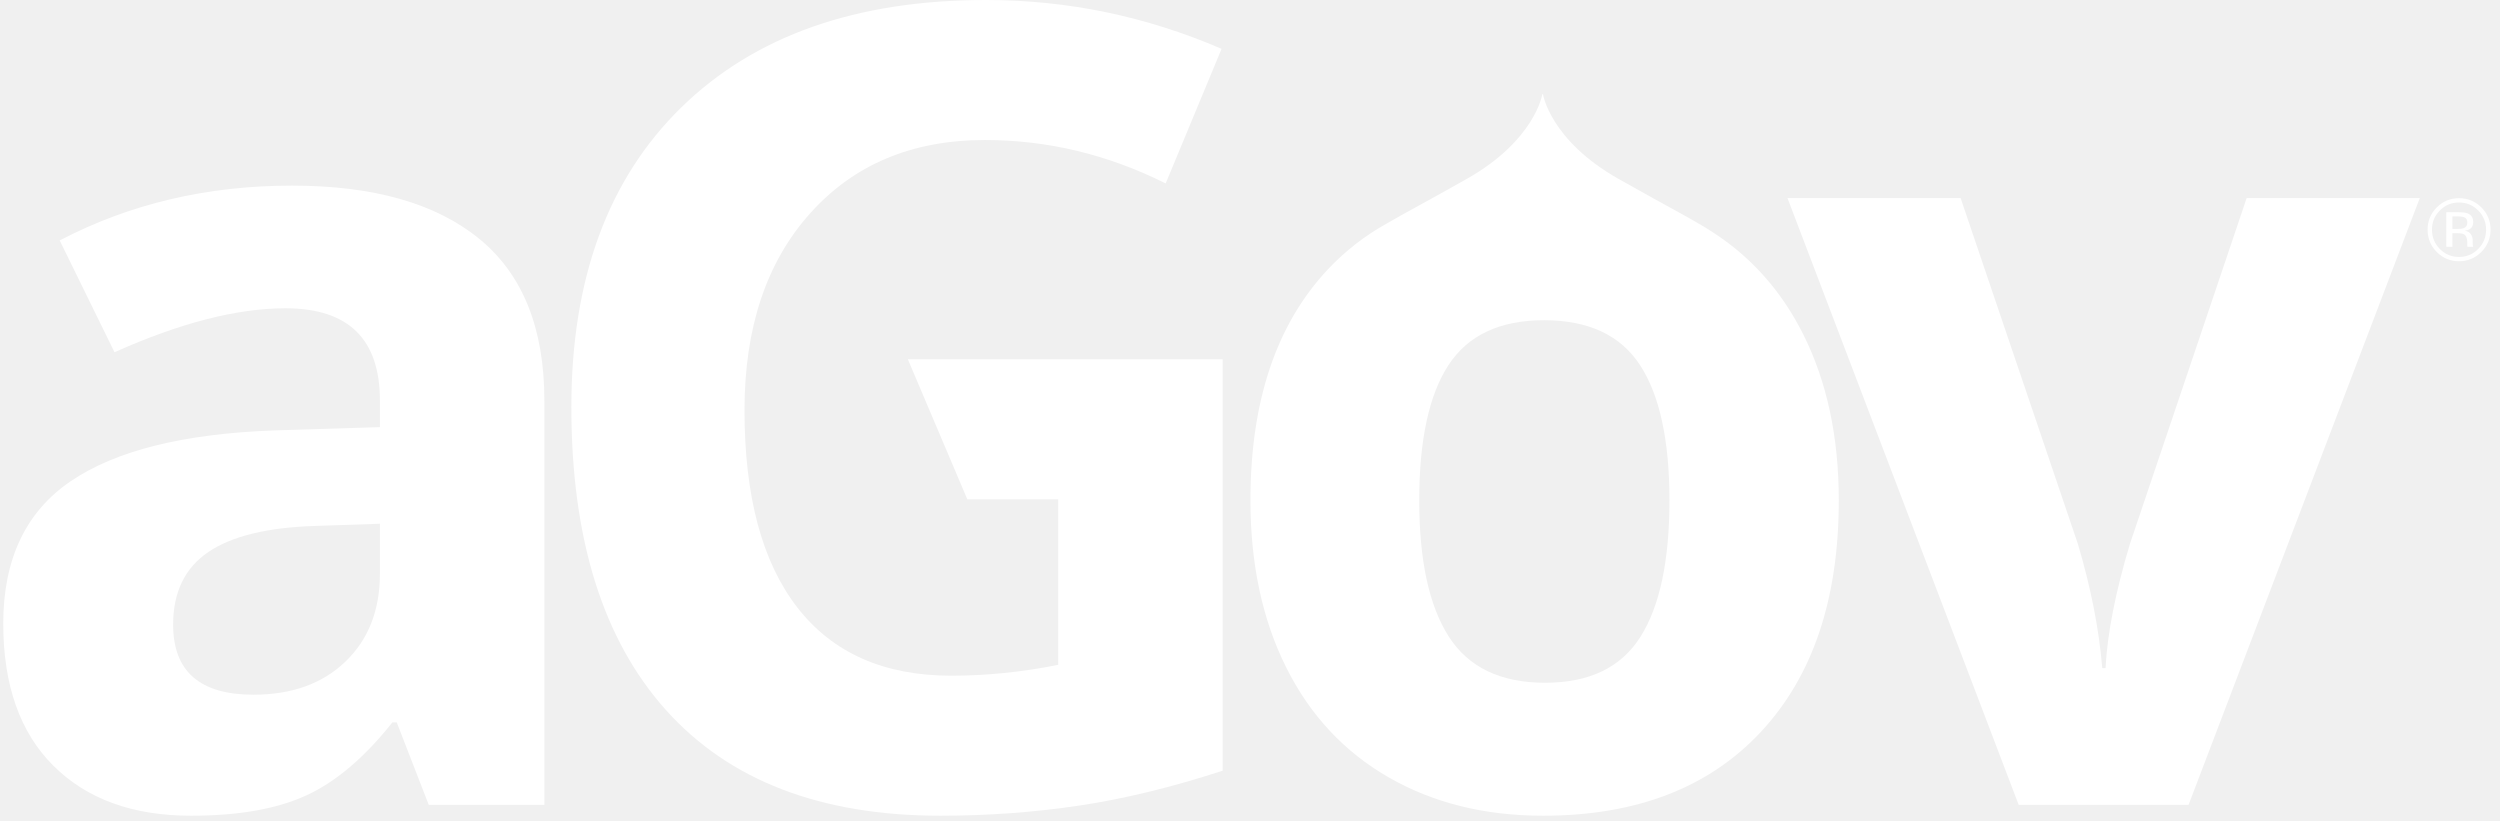
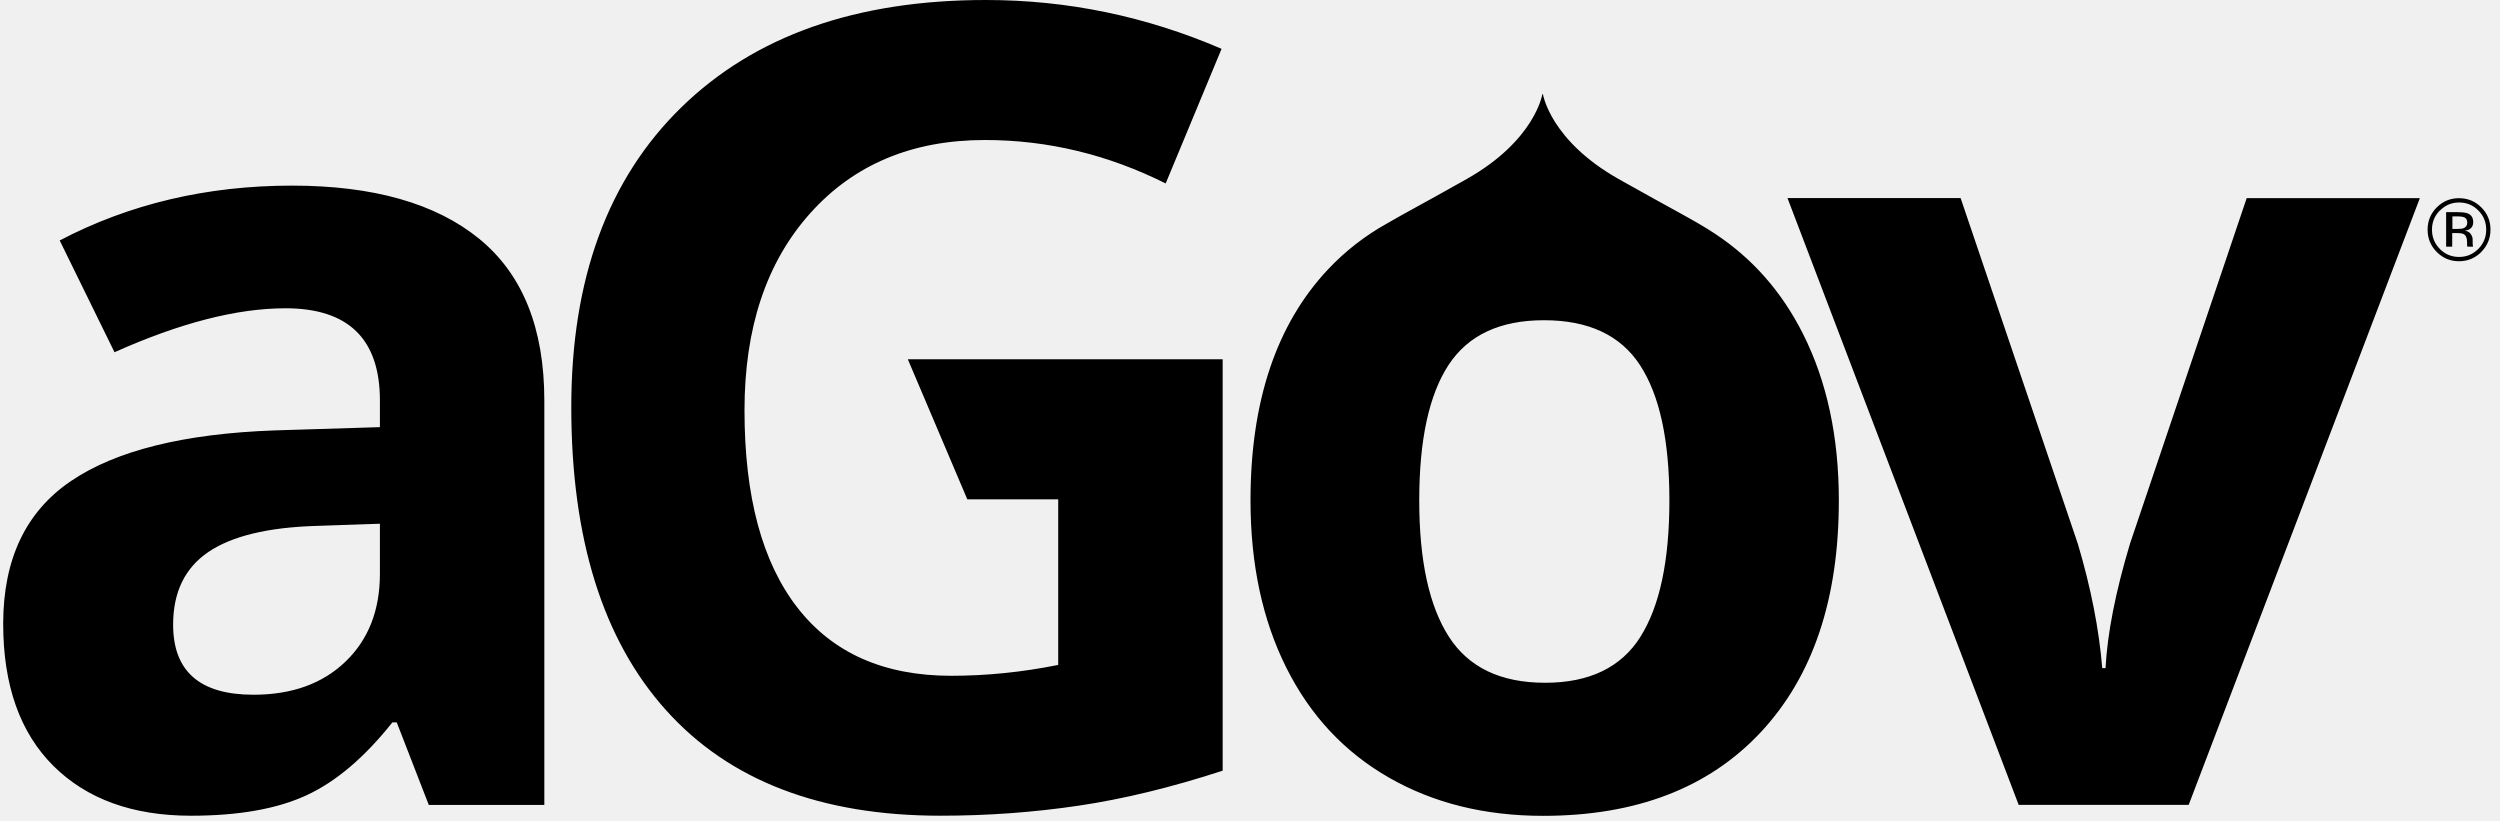
- <svg xmlns="http://www.w3.org/2000/svg" width="192" height="63" viewBox="0 0 383 126" version="1.1" xml:space="preserve" style="fill-rule:evenodd;clip-rule:evenodd;stroke-linejoin:round;stroke-miterlimit:1.414;">
-   <path d="M276.435,51.268c-3.255,-6.458 -7.762,-11.575 -13.509,-15.367c-2.972,-1.988 -6.811,-3.887 -14.85,-8.438c-10.478,-5.934 -11.575,-12.99 -11.575,-12.99l-0.1,0c0,0 -1.1,7.057 -11.578,12.99c-5.95,3.368 -9.597,5.28 -12.298,6.854c-3.368,1.878 -6.385,4.214 -9.035,7.03c-7.948,8.448 -11.922,20.288 -11.922,35.514c0,9.783 1.835,18.341 5.502,25.675c3.669,7.338 8.921,12.965 15.758,16.884c6.834,3.917 14.726,5.874 23.675,5.874c14.28,0 25.427,-4.277 33.429,-12.836c8.004,-8.559 12.005,-20.424 12.005,-35.597c0,-9.779 -1.834,-18.31 -5.502,-25.593ZM251.466,97.827c-2.974,4.697 -7.85,7.046 -14.631,7.046c-6.834,0 -11.767,-2.361 -14.797,-7.088c-3.03,-4.723 -4.543,-11.698 -4.543,-20.923c0,-9.28 1.501,-16.215 4.501,-20.8c3.002,-4.583 7.893,-6.876 14.673,-6.876c6.835,0 11.755,2.307 14.756,6.918c3,4.614 4.502,11.535 4.502,20.758c0,9.282 -1.488,16.27 -4.461,20.965Z" fill="#fff" />
-   <path d="M65.357,123.628l-4.918,-12.671l-0.667,0c-4.28,5.392 -8.685,9.13 -13.213,11.212c-4.53,2.087 -10.435,3.126 -17.715,3.126c-8.948,0 -15.993,-2.554 -21.133,-7.668c-5.141,-5.111 -7.711,-12.393 -7.711,-21.84c0,-9.893 3.459,-17.188 10.379,-21.885c6.919,-4.695 17.353,-7.293 31.303,-7.792l16.173,-0.502l0,-4.084c0,-9.449 -4.836,-14.172 -14.506,-14.172c-7.448,0 -16.201,2.25 -26.26,6.752l-8.419,-17.171c10.726,-5.615 22.619,-8.422 35.68,-8.422c12.505,0 22.092,2.723 28.761,8.169c6.669,5.449 10.004,13.728 10.004,24.844l0,62.104l-17.758,0ZM57.855,80.445l-9.837,0.336c-7.392,0.221 -12.894,1.555 -16.506,4c-3.613,2.447 -5.419,6.169 -5.419,11.17c0,7.172 4.113,10.756 12.338,10.756c5.89,0 10.6,-1.695 14.13,-5.086c3.529,-3.389 5.293,-7.889 5.293,-13.506l0,-7.67l0.001,0Z" fill="#fff" />
-   <path d="M138.947,55.188l48.355,0l0,63.188c-7.836,2.559 -15.215,4.35 -22.133,5.377c-6.919,1.027 -13.998,1.541 -21.22,1.541c-18.396,0 -32.443,-5.404 -42.141,-16.213c-9.699,-10.807 -14.547,-26.33 -14.547,-46.56c0,-19.673 5.627,-35.011 16.88,-46.016c11.254,-11.004 26.856,-16.505 46.81,-16.505c12.509,0 24.566,2.5 36.183,7.501l-8.586,20.675c-8.894,-4.445 -18.146,-6.669 -27.763,-6.669c-11.171,0 -20.12,3.75 -26.843,11.254c-6.725,7.504 -10.087,17.59 -10.087,30.262c0,13.225 2.709,23.328 8.128,30.3c5.418,6.976 13.296,10.464 23.633,10.464c5.39,0 10.869,-0.554 16.426,-1.668l0,-25.426l-13.963,0l-9.132,-21.505Z" fill="#fff" />
-   <path d="M309.571,123.628l-35.512,-93.2l26.593,0l18.005,53.103c2.002,6.725 3.252,13.09 3.751,19.09l0.503,0c0.277,-5.335 1.526,-11.699 3.75,-19.09l17.923,-53.103l26.593,0l-35.514,93.2l-26.092,0Z" fill="#fff" />
-   <path d="M380.632,38.702c-0.945,0.949 -2.088,1.424 -3.428,1.424c-1.341,0 -2.48,-0.475 -3.422,-1.424c-0.936,-0.945 -1.403,-2.09 -1.403,-3.435c0,-1.332 0.472,-2.47 1.417,-3.415c0.94,-0.94 2.076,-1.411 3.408,-1.411c1.34,0 2.482,0.47 3.428,1.411c0.944,0.94 1.417,2.079 1.417,3.415c0,1.341 -0.472,2.486 -1.417,3.435ZM374.264,32.327c-0.809,0.813 -1.213,1.795 -1.213,2.947c0,1.16 0.402,2.149 1.207,2.966c0.809,0.817 1.79,1.226 2.946,1.226c1.155,0 2.138,-0.409 2.946,-1.226c0.808,-0.817 1.213,-1.806 1.213,-2.966c0,-1.151 -0.404,-2.134 -1.213,-2.947c-0.812,-0.817 -1.795,-1.226 -2.946,-1.226c-1.147,0 -2.126,0.409 -2.94,1.226ZM377.112,32.598c0.659,0 1.143,0.063 1.45,0.191c0.55,0.229 0.824,0.678 0.824,1.347c0,0.475 -0.172,0.824 -0.519,1.049c-0.184,0.119 -0.439,0.205 -0.768,0.257c0.415,0.066 0.72,0.239 0.911,0.52c0.192,0.281 0.289,0.556 0.289,0.823l0,0.389c0,0.123 0.005,0.254 0.014,0.395c0.009,0.14 0.024,0.232 0.046,0.276l0.033,0.066l-0.877,0c-0.004,-0.018 -0.009,-0.035 -0.013,-0.053c-0.005,-0.018 -0.009,-0.038 -0.014,-0.059l-0.02,-0.17l0,-0.421c0,-0.613 -0.167,-1.019 -0.501,-1.216c-0.198,-0.114 -0.545,-0.171 -1.042,-0.171l-0.738,0l0,2.09l-0.936,0l0,-5.313l1.861,0ZM378.123,33.435c-0.236,-0.132 -0.613,-0.198 -1.134,-0.198l-0.8,0l0,1.925l0.847,0c0.396,0 0.694,-0.04 0.893,-0.119c0.366,-0.145 0.549,-0.422 0.549,-0.831c-0.001,-0.386 -0.119,-0.645 -0.355,-0.777Z" fill="#fff" />
+ <svg xmlns="http://www.w3.org/2000/svg" width="192" height="63" fill-rule="evenodd" stroke-miterlimit="1.414" viewBox="0 0 383 126" clip-rule="evenodd" stroke-linejoin="round" aria-labelledby="site-name" role="img">
+   <path fill="#000" d="M276.435 51.268c-3.255-6.458-7.762-11.575-13.51-15.367-2.97-1.98-6.81-3.88-14.85-8.43-10.477-5.93-11.575-12.99-11.575-12.99h-.1s-1.1 7.06-11.57 12.99c-5.95 3.37-9.595 5.28-12.3 6.86-3.37 1.88-6.382 4.22-9.032 7.03-7.947 8.45-11.92 20.29-11.92 35.52 0 9.784 1.834 18.34 5.5 25.676 3.67 7.336 8.92 12.963 15.76 16.88 6.833 3.92 14.725 5.876 23.674 5.876 14.28 0 25.427-4.275 33.43-12.834 8.003-8.56 12.004-20.42 12.004-35.594 0-9.78-1.833-18.31-5.5-25.59zm-24.97 46.56c-2.973 4.696-7.85 7.045-14.63 7.045-6.834 0-11.767-2.36-14.797-7.088-3.03-4.723-4.543-11.698-4.543-20.923 0-9.28 1.5-16.215 4.5-20.8 3.003-4.583 7.894-6.876 14.674-6.876 6.83 0 11.75 2.307 14.75 6.918 3 4.614 4.5 11.535 4.5 20.758 0 9.282-1.49 16.27-4.46 20.965zm-186.108 25.8l-4.918-12.67h-.67c-4.28 5.39-8.69 9.13-13.22 11.21-4.53 2.088-10.44 3.127-17.72 3.127-8.95 0-16-2.554-21.14-7.668-5.13-5.11-7.7-12.393-7.7-21.84C0 85.894 3.46 78.6 10.38 73.902c6.918-4.695 17.352-7.293 31.302-7.792l16.173-.502v-4.084c0-9.45-4.836-14.172-14.506-14.172-7.45 0-16.21 2.25-26.26 6.752l-8.42-17.17c10.72-5.616 22.62-8.423 35.68-8.423 12.5 0 22.09 2.73 28.76 8.17 6.67 5.45 10 13.73 10 24.85v62.11H65.35zm-7.502-43.183l-9.837.336c-7.392.23-12.894 1.56-16.506 4-3.613 2.45-5.42 6.17-5.42 11.17 0 7.18 4.114 10.76 12.34 10.76 5.89 0 10.6-1.69 14.13-5.08 3.528-3.39 5.292-7.89 5.292-13.5v-7.67zm81.092-25.257h48.355v63.188c-7.836 2.56-15.215 4.35-22.133 5.377-6.92 1.027-14 1.54-21.22 1.54-18.4 0-32.45-5.403-42.15-16.212-9.7-10.8-14.55-26.33-14.55-46.56 0-19.67 5.62-35.01 16.88-46.01C115.39 5.5 130.99 0 150.95 0c12.51 0 24.567 2.5 36.184 7.5l-8.586 20.676c-8.894-4.445-18.146-6.67-27.763-6.67-11.17 0-20.12 3.75-26.843 11.255-6.725 7.51-10.087 17.59-10.087 30.27 0 13.23 2.71 23.33 8.128 30.3 5.418 6.98 13.296 10.47 23.633 10.47 5.39 0 10.87-.55 16.426-1.67V76.7H148.08l-9.133-21.505zm170.623 68.44l-35.51-93.2h26.592l18.005 53.103c2.002 6.73 3.252 13.09 3.75 19.09h.504c.28-5.33 1.53-11.69 3.75-19.09l17.93-53.1h26.6l-35.51 93.2h-26.1zm71.062-84.926c-.945.95-2.088 1.424-3.428 1.424-1.34 0-2.48-.475-3.422-1.424-.936-.945-1.403-2.09-1.403-3.435 0-1.332.47-2.47 1.41-3.415.94-.94 2.07-1.41 3.41-1.41 1.34 0 2.48.47 3.43 1.41.94.94 1.41 2.08 1.41 3.415 0 1.34-.48 2.486-1.42 3.435zm-6.368-6.375c-.81.813-1.213 1.795-1.213 2.947 0 1.16.41 2.15 1.21 2.966.81.817 1.79 1.226 2.95 1.226 1.16 0 2.14-.41 2.95-1.226.81-.817 1.22-1.806 1.22-2.966 0-1.15-.4-2.134-1.21-2.947-.81-.817-1.793-1.226-2.944-1.226-1.146 0-2.125.41-2.94 1.23zm2.848.27c.66 0 1.143.064 1.45.192.55.22.824.67.824 1.34 0 .47-.172.82-.52 1.05-.183.12-.438.2-.767.25.41.06.72.24.91.52.19.28.29.55.29.82v.39c0 .12 0 .25.01.39s.02.23.04.274l.03.065h-.88l-.02-.05c-.007-.018-.01-.038-.016-.06l-.02-.17v-.42c0-.61-.167-1.02-.5-1.216-.2-.114-.546-.17-1.043-.17h-.74v2.09h-.935v-5.31h1.86zm1.01.838c-.235-.132-.612-.198-1.133-.198h-.8v1.925h.84c.39 0 .69-.04.89-.12.36-.144.55-.42.55-.83 0-.386-.12-.645-.36-.777z" />
</svg>
